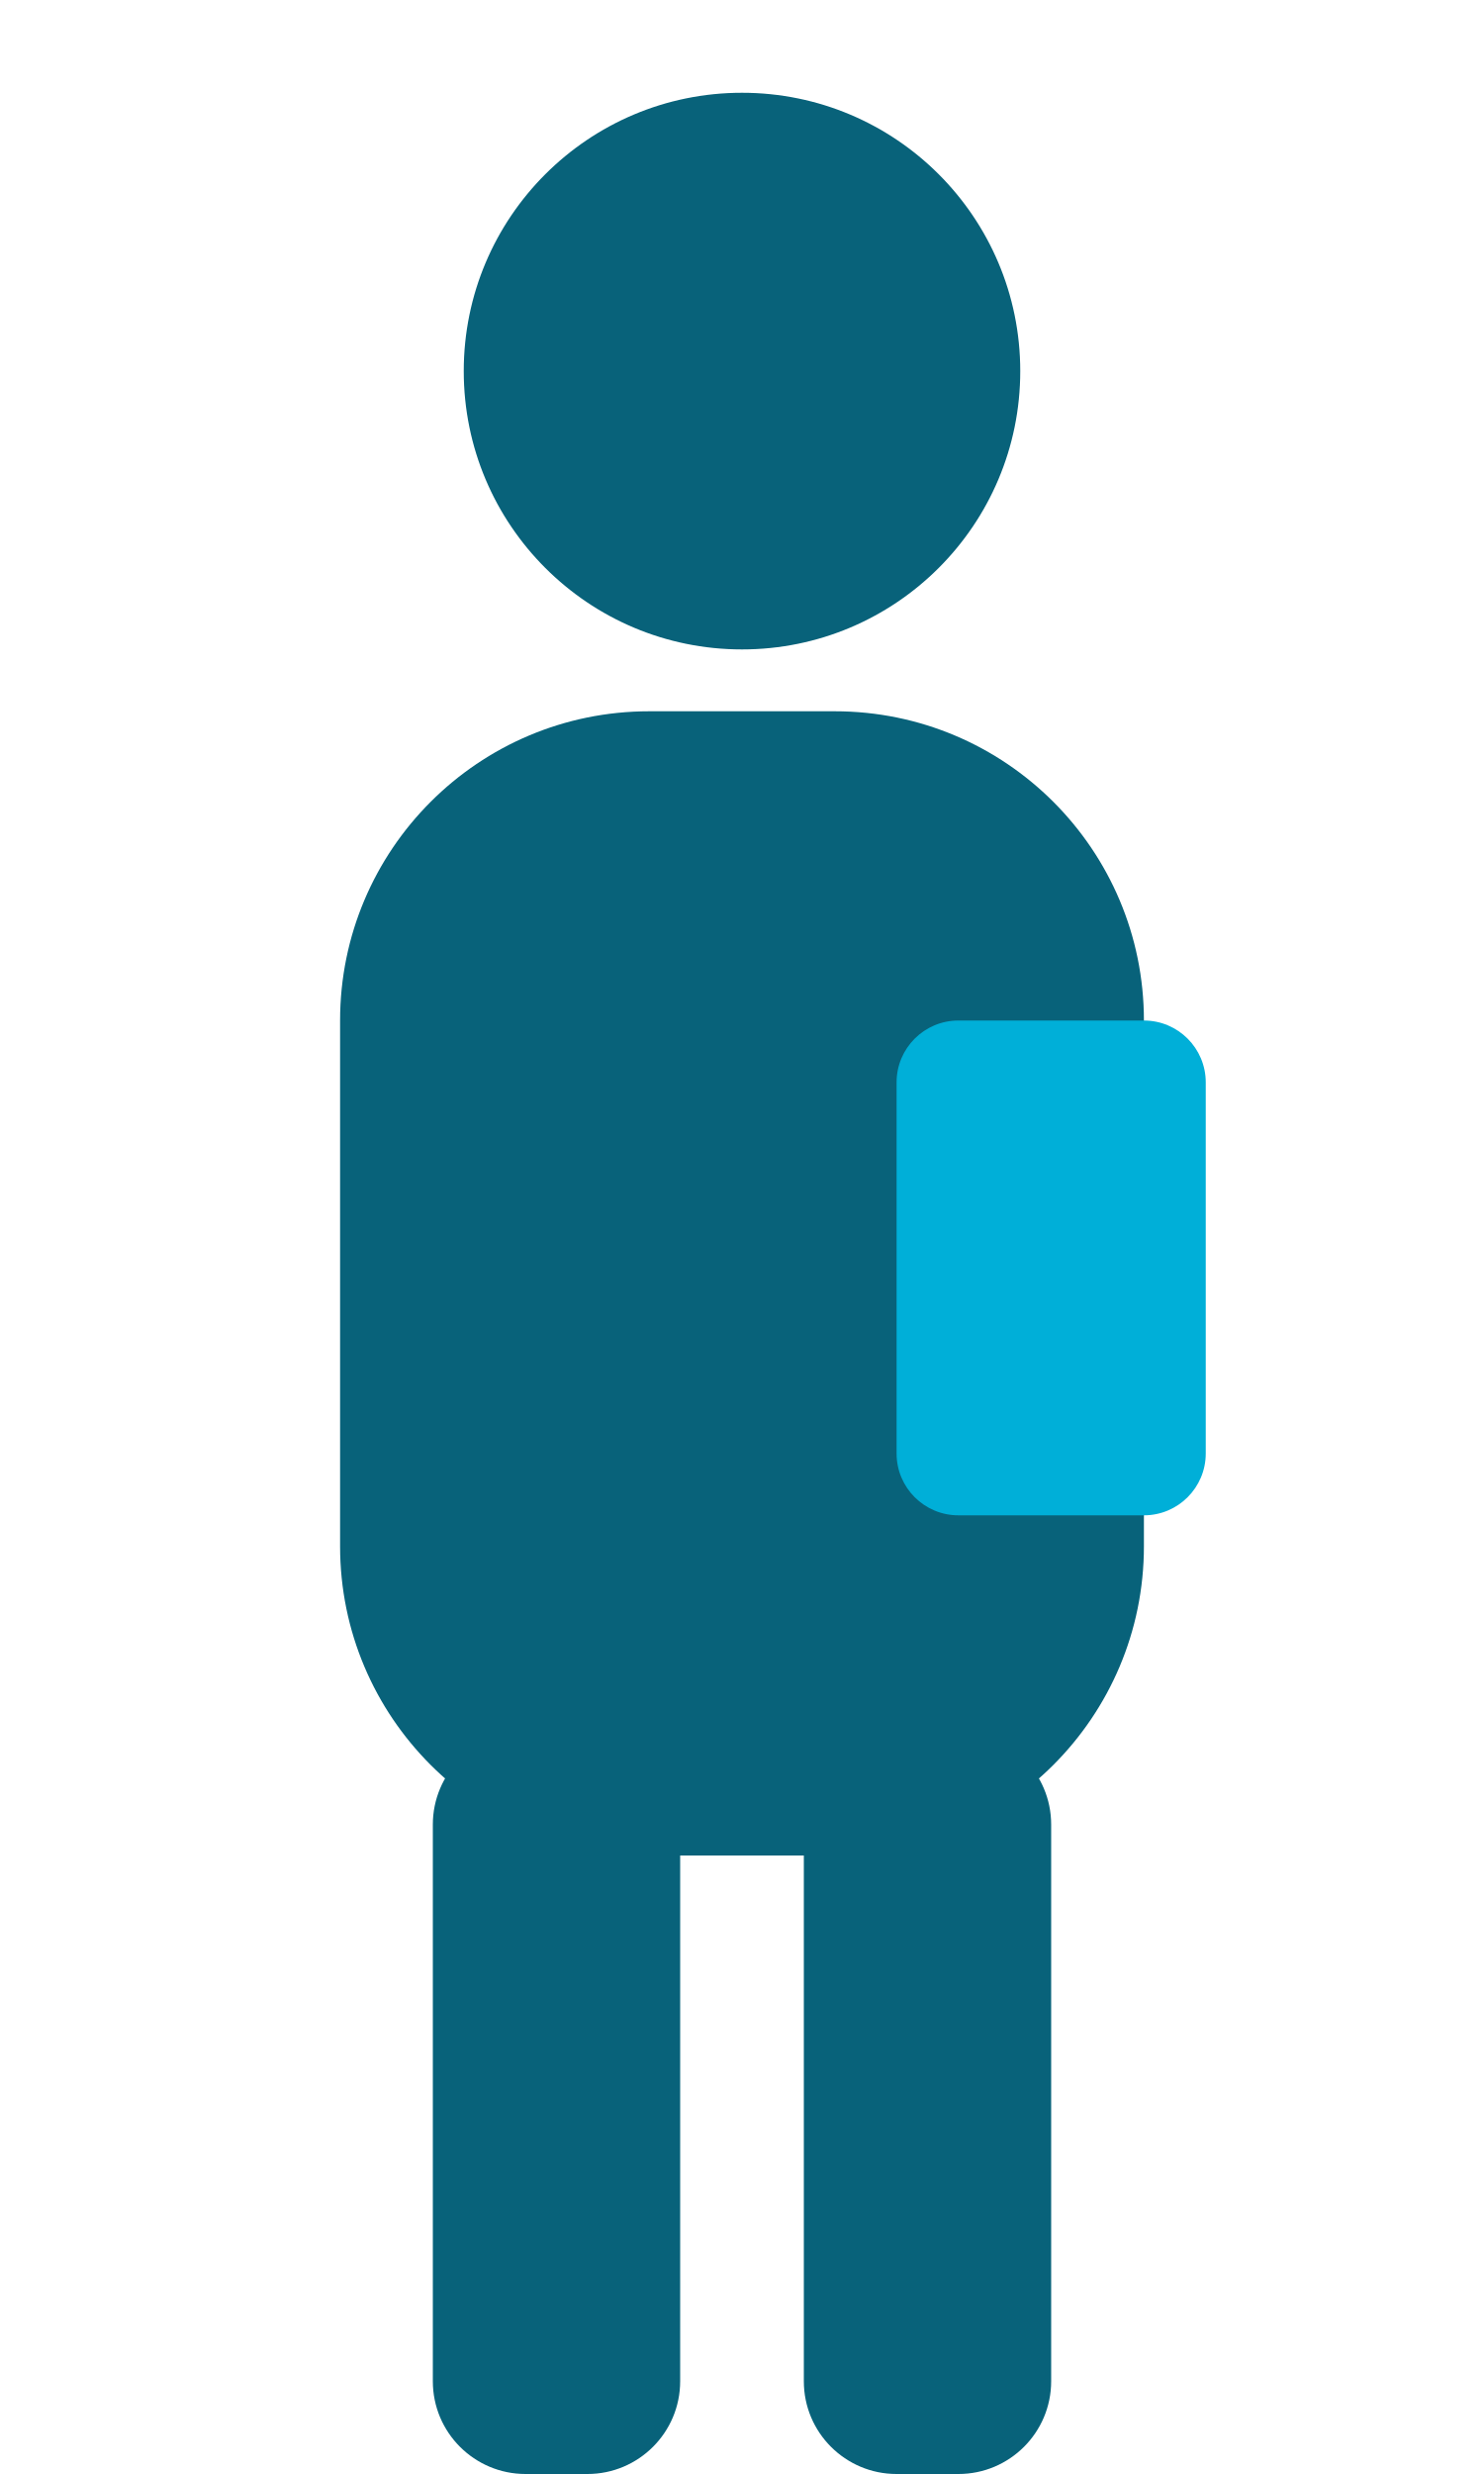
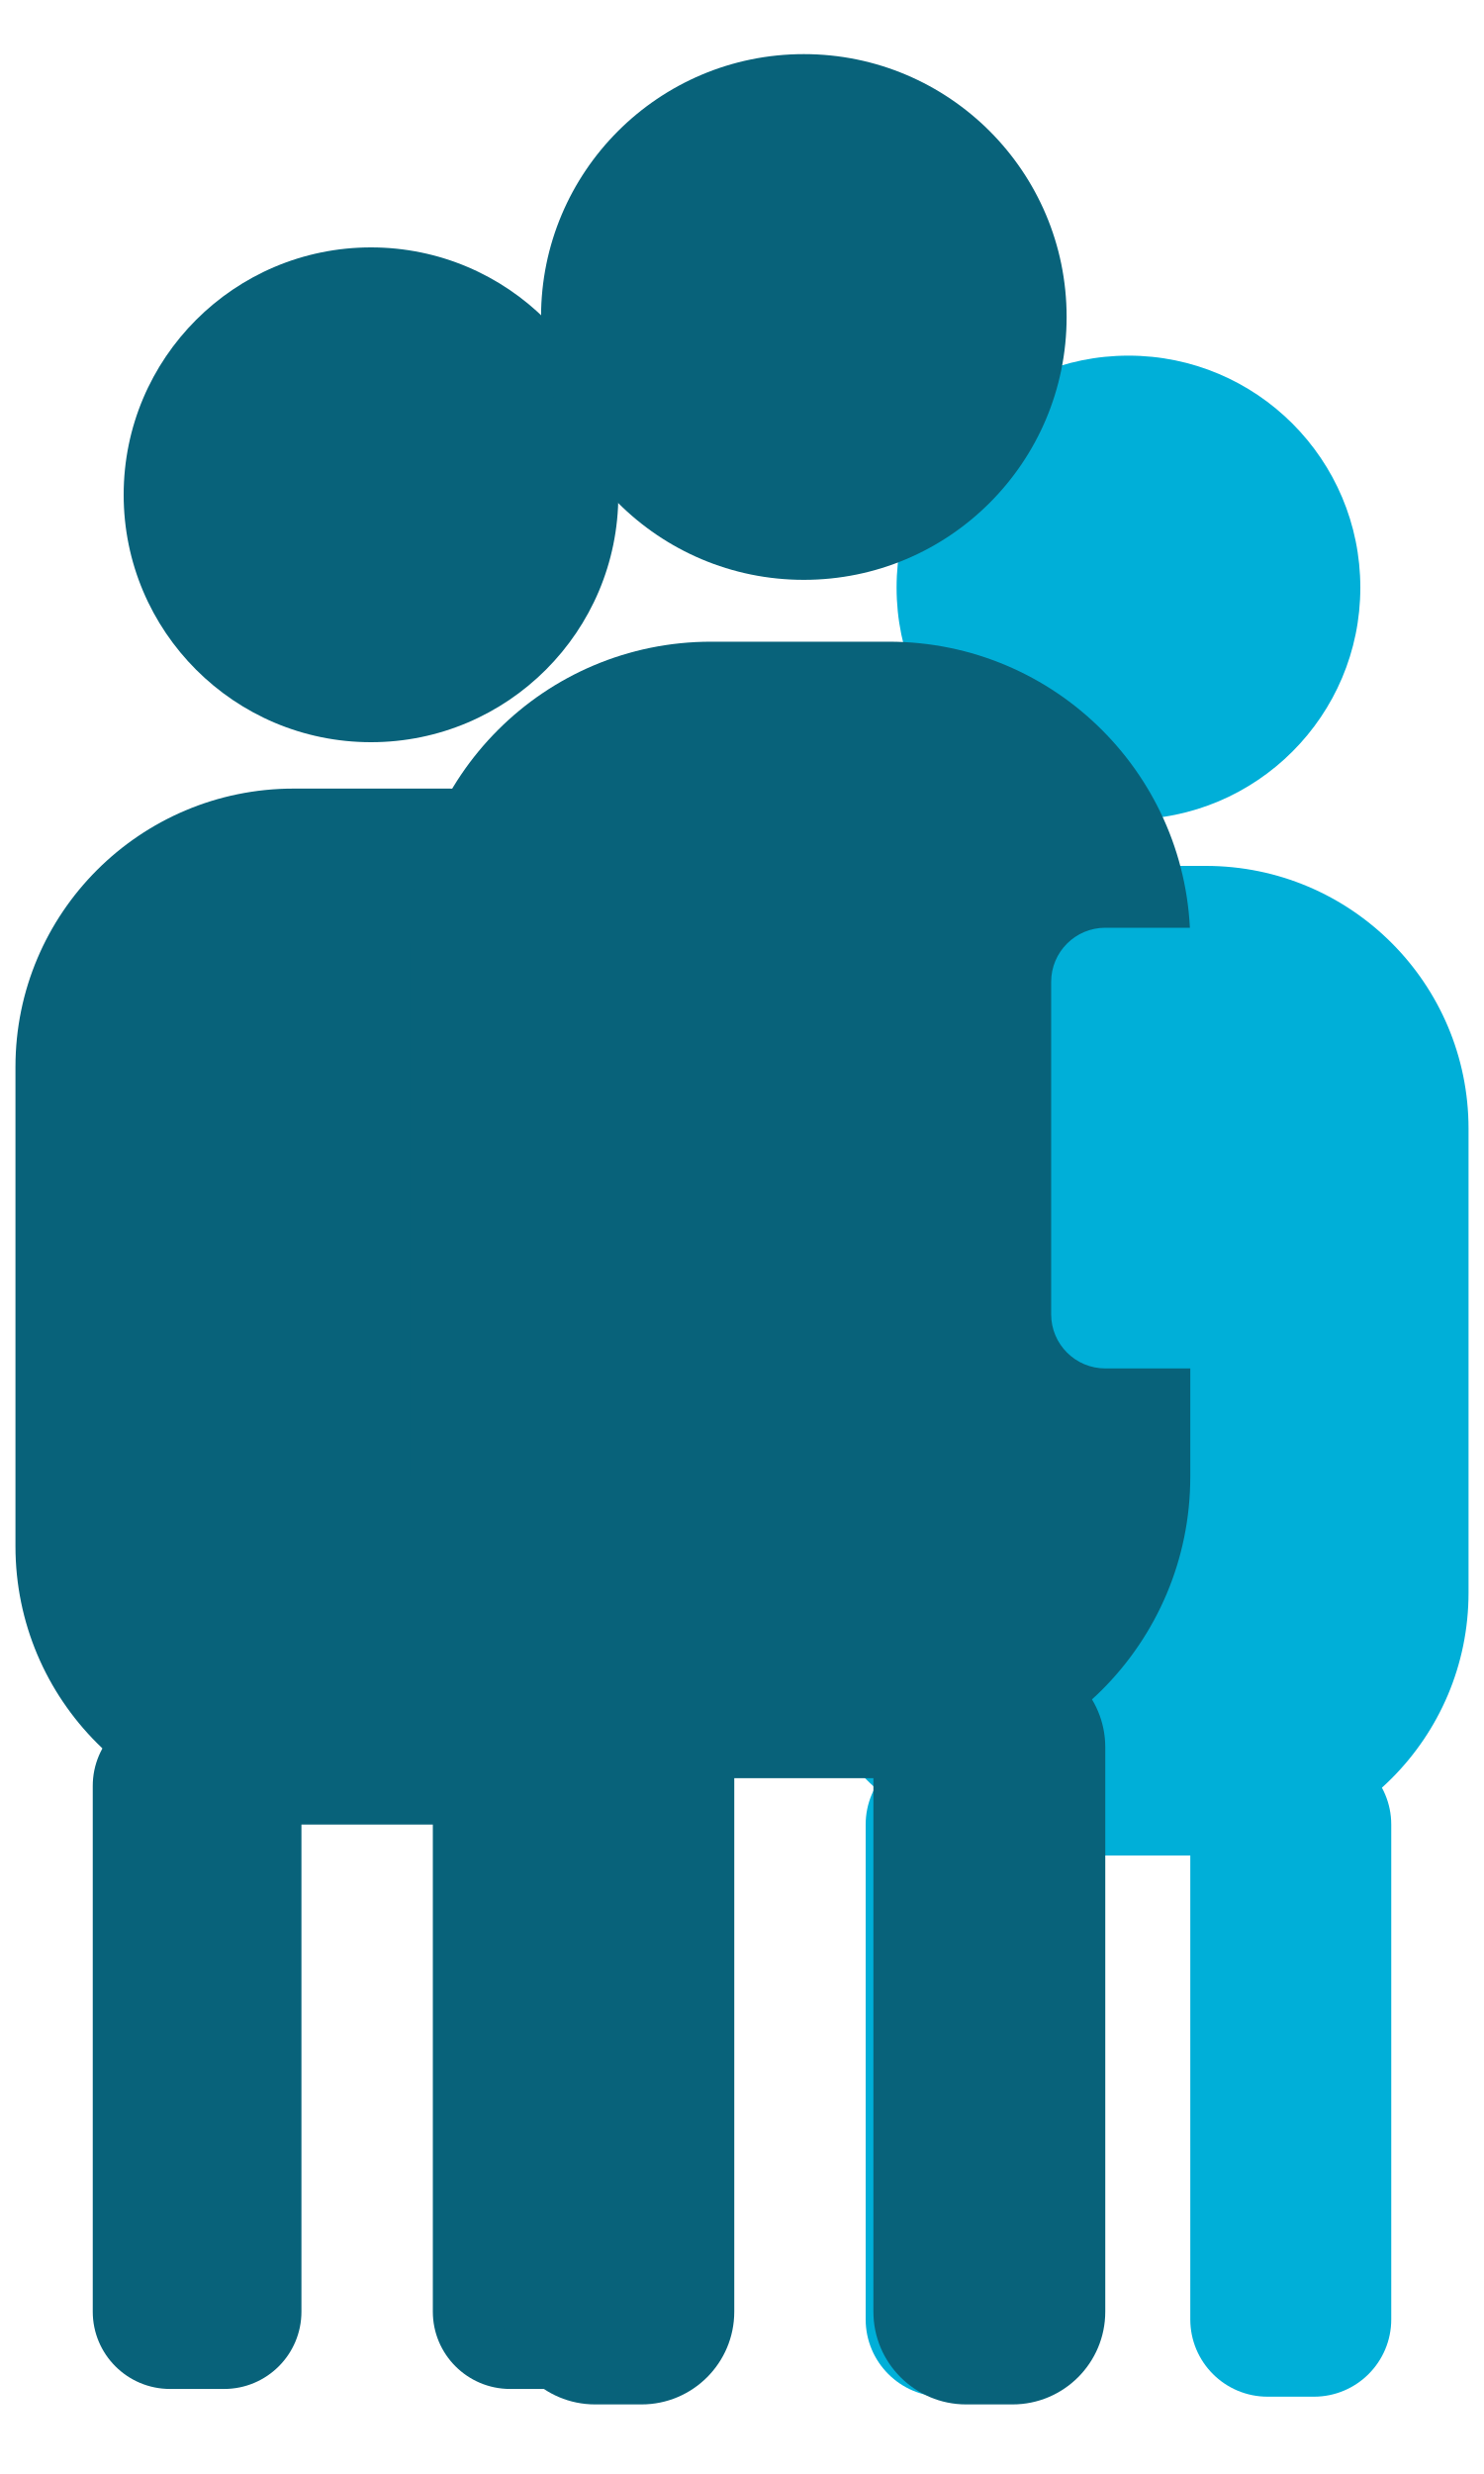
<svg xmlns="http://www.w3.org/2000/svg" width="192" height="320" viewBox="0 0 192 320">
-   <circle cx="96" cy="48" r="36" fill="#08627a" />
-   <rect x="44" y="92" width="104" height="148" rx="40" fill="#08627a" />
-   <rect x="56" y="224" width="32" height="96" rx="12" fill="#08627a" />
-   <rect x="104" y="224" width="32" height="96" rx="12" fill="#08627a" />
-   <rect x="116" y="132" width="40" height="64" rx="8" fill="#00afd8" />
+   <circle cx="146" cy="76" r="30" fill="#00afd8" />
+   <rect x="102" y="112" width="88" height="128" rx="34" fill="#00afd8" />
+   <rect x="112" y="226" width="26" height="84" rx="10" fill="#00afd8" />
+   <rect x="154" y="226" width="26" height="84" rx="10" fill="#00afd8" />
+   <circle cx="48" cy="64" r="32" fill="#08627a" />
+   <rect x="2" y="102" width="92" height="134" rx="36" fill="#08627a" />
+   <rect x="12" y="221" width="27" height="88" rx="10" fill="#08627a" />
+   <rect x="56" y="221" width="27" height="88" rx="10" fill="#08627a" />
+   <rect x="77" y="135" width="32" height="52" rx="6" fill="#00afd8" />
+   <circle cx="104" cy="41" r="34" fill="#08627a" />
+   <rect x="53" y="83" width="101" height="147" rx="39" fill="#08627a" />
+   <rect x="65" y="214" width="30" height="97" rx="12" fill="#08627a" />
+   <rect x="113" y="214" width="30" height="97" rx="12" fill="#08627a" />
+   <rect x="136" y="120" width="34" height="57" rx="7" fill="#00afd8" />
</svg>
